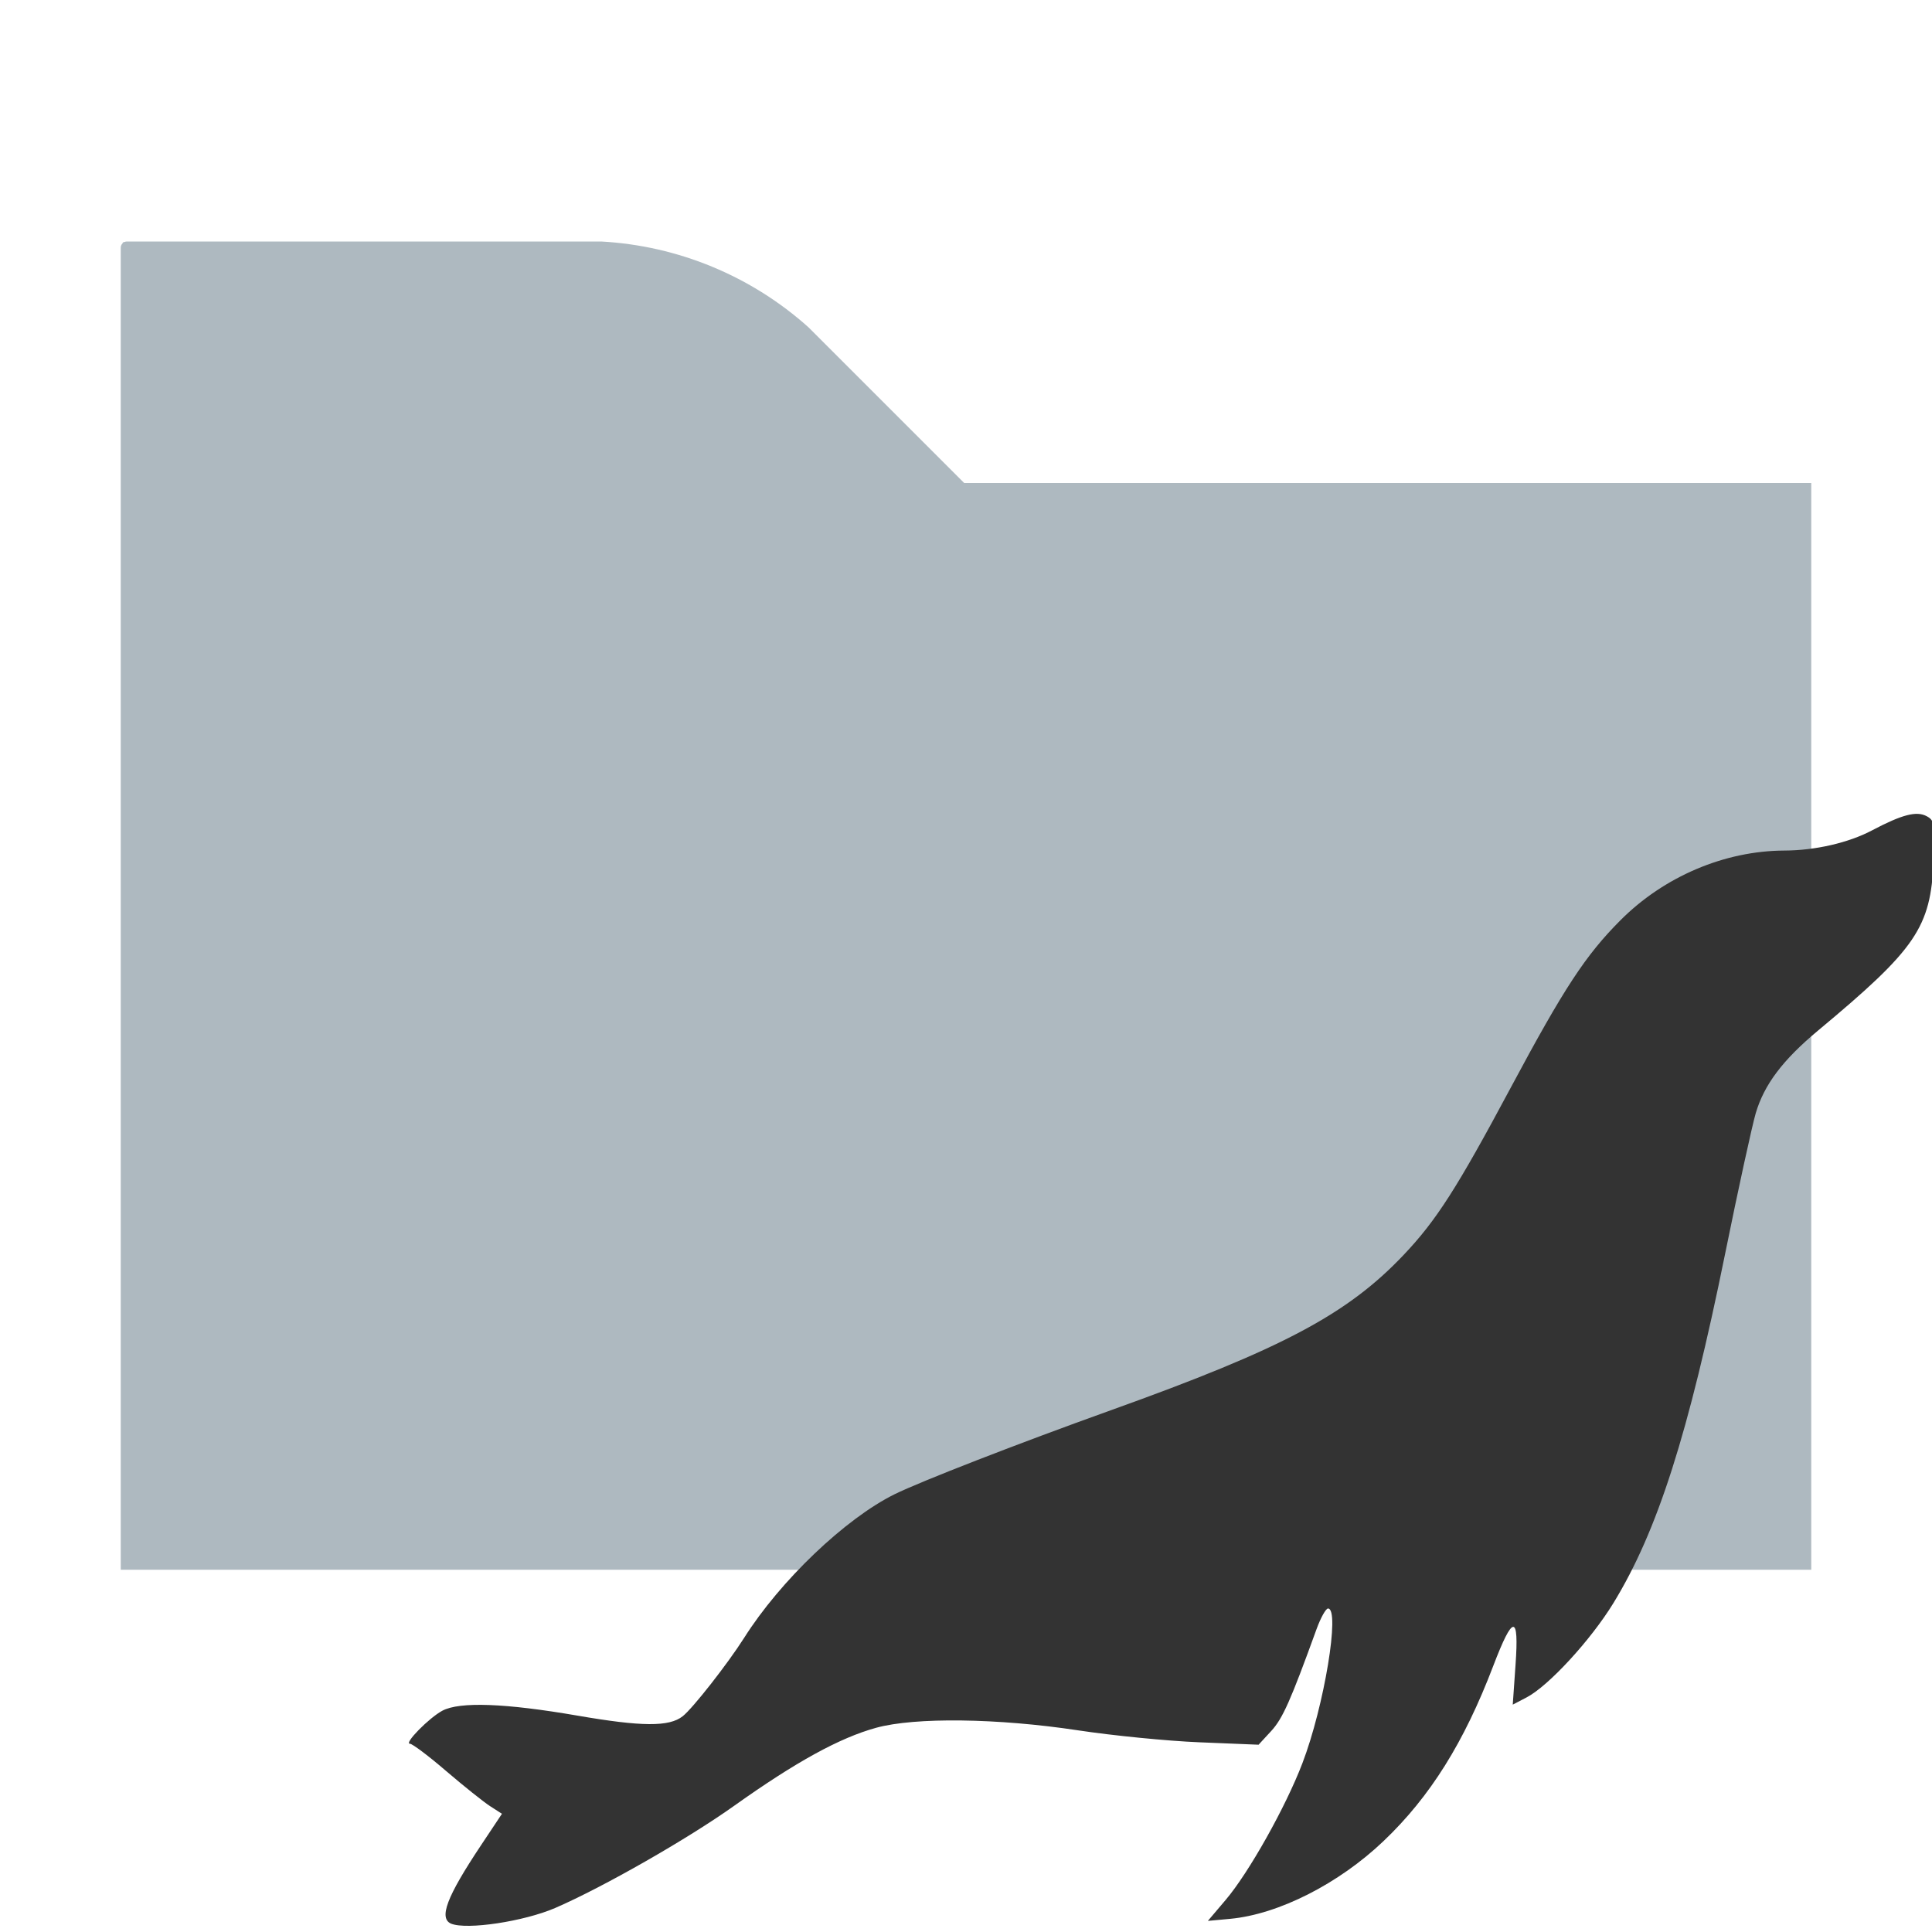
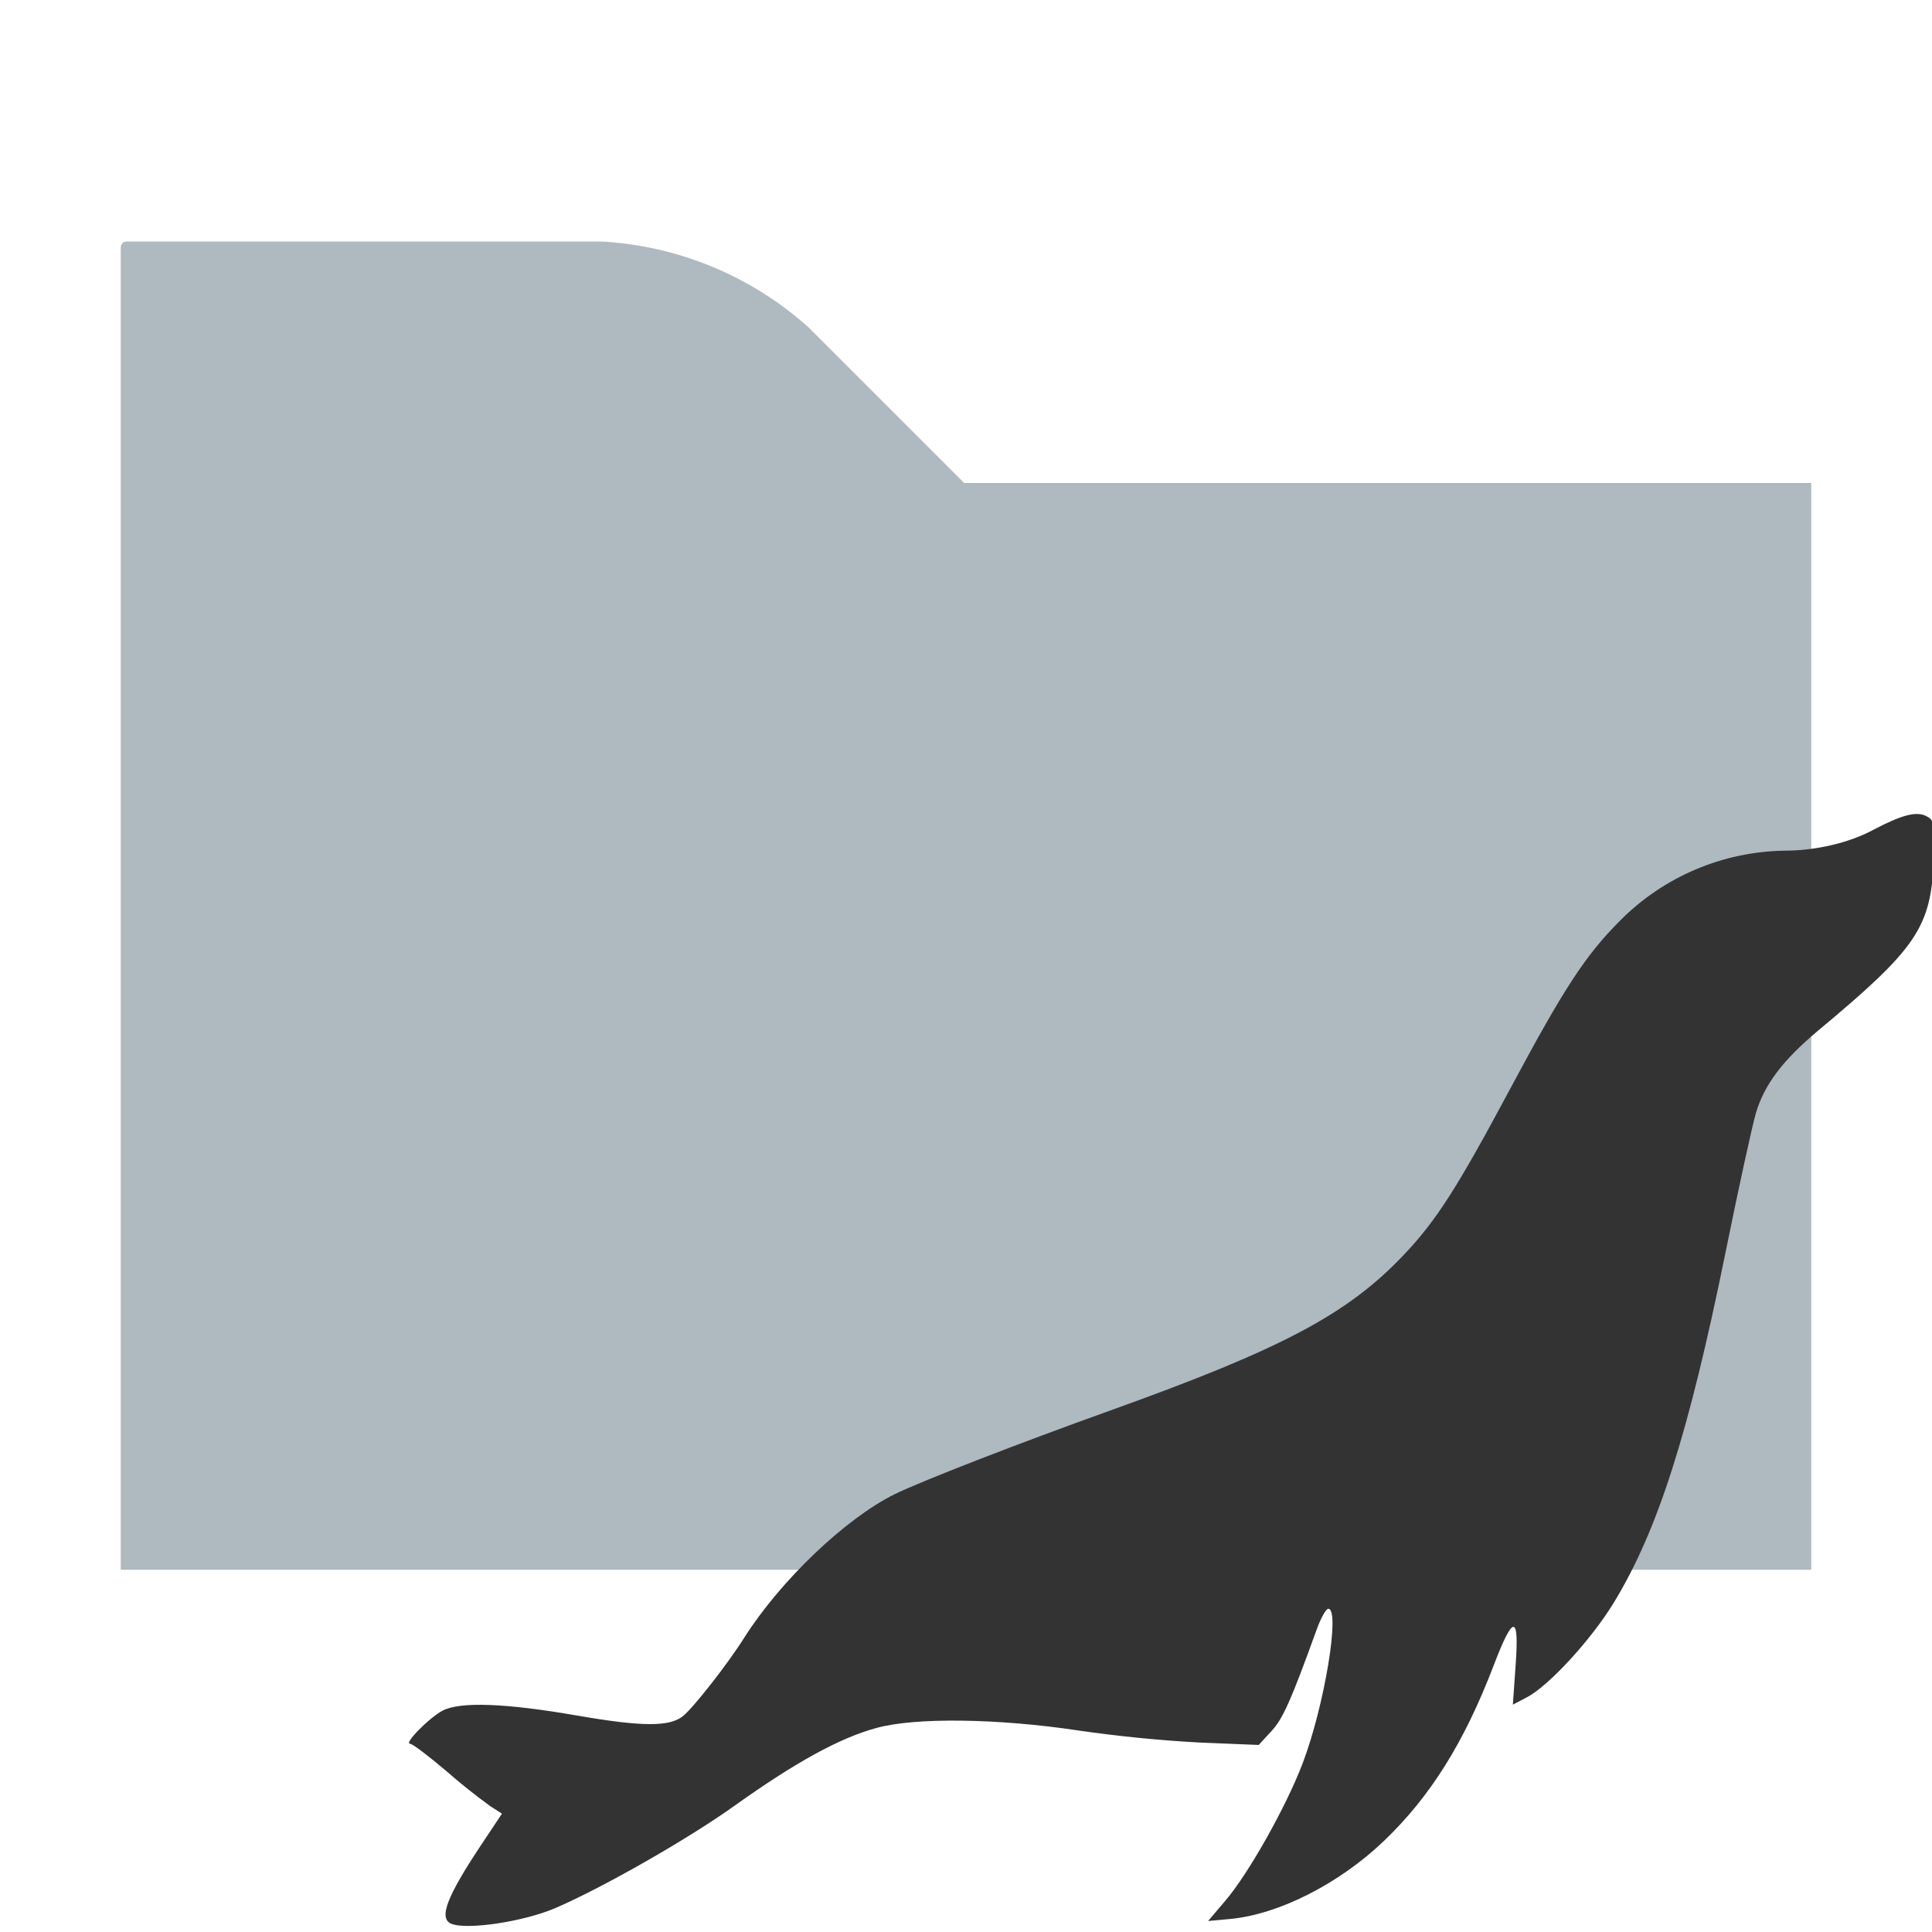
- <svg xmlns="http://www.w3.org/2000/svg" width="16" height="16" viewBox="0 0 16 16" version="1.1" id="svg4">
-   <defs id="defs8" />
-   <path fill="#9AA7B0" fill-opacity=".8" fill-rule="evenodd" d="M1,13 L15,13 L15,4 L7.985,4 L6.696,2.711 C6.222,2.286 5.616,2.035 4.979,2 L1.051,2 C1.023,2 1,2.023 1,2.051 L1,13 Z" id="path2" />
-   <path style="fill:#aeb9c0;fill-opacity:1;stroke-width:0.068" d="M 1.017,7.498 V 2.007 h 1.997 c 1.221,0 2.136,0.03 2.356,0.076 0.643,0.137 1.055,0.405 1.85,1.207 L 7.964,4.041 H 11.473 14.983 V 8.515 12.99 H 8 1.017 Z" id="path23" />
-   <path style="fill:#333333;fill-opacity:1;stroke-width:0.036" d="m 3.738,15.932 c -0.107,-0.044 -0.04,-0.222 0.246,-0.651 l 0.173,-0.26 -0.098,-0.063 c -0.054,-0.035 -0.217,-0.165 -0.363,-0.29 -0.145,-0.125 -0.281,-0.227 -0.301,-0.227 -0.053,0 0.158,-0.215 0.269,-0.274 0.144,-0.076 0.52,-0.062 1.118,0.041 0.533,0.092 0.76,0.094 0.872,0.005 0.083,-0.065 0.372,-0.434 0.508,-0.648 0.3,-0.475 0.838,-0.988 1.246,-1.19 0.215,-0.106 1.017,-0.418 1.789,-0.695 1.423,-0.51 1.962,-0.796 2.428,-1.288 0.27,-0.285 0.44,-0.55 0.885,-1.382 0.444,-0.83 0.621,-1.099 0.91,-1.389 0.361,-0.362 0.862,-0.575 1.357,-0.577 0.256,-9.75e-4 0.531,-0.064 0.726,-0.167 0.25,-0.132 0.37,-0.163 0.454,-0.117 0.065,0.035 0.07,0.068 0.056,0.371 -0.024,0.551 -0.143,0.726 -0.956,1.403 -0.293,0.244 -0.447,0.448 -0.517,0.686 -0.03,0.103 -0.144,0.624 -0.252,1.157 -0.305,1.501 -0.562,2.304 -0.927,2.9 -0.187,0.305 -0.536,0.685 -0.718,0.78 l -0.115,0.06 0.023,-0.33 c 0.03,-0.421 -0.021,-0.419 -0.184,0.008 -0.242,0.635 -0.523,1.084 -0.908,1.451 -0.371,0.354 -0.871,0.608 -1.272,0.645 l -0.184,0.017 0.146,-0.172 c 0.192,-0.225 0.499,-0.772 0.637,-1.134 0.181,-0.473 0.314,-1.281 0.212,-1.281 -0.018,0 -0.061,0.077 -0.095,0.171 -0.215,0.593 -0.28,0.739 -0.374,0.842 l -0.106,0.115 -0.489,-0.02 c -0.269,-0.011 -0.721,-0.056 -1.005,-0.099 -0.666,-0.101 -1.352,-0.11 -1.674,-0.021 -0.302,0.083 -0.665,0.283 -1.171,0.643 -0.387,0.276 -1.089,0.677 -1.486,0.849 -0.26,0.112 -0.731,0.183 -0.862,0.13 z" id="path20" />
+ <svg xmlns="http://www.w3.org/2000/svg" width="16" height="16" viewBox="0 0 16 16">
+   <path fill="#9AA7B0" fill-opacity=".8" fill-rule="evenodd" d="M1 13h14V4H7.985L6.696 2.711A2.8 2.8 0 004.98 2H1.05a.051.051 0 00-.05.051V13z" />
+   <path d="M1.017 7.498V2.007h1.997c1.22 0 2.136.03 2.356.076.642.137 1.054.405 1.85 1.207l.744.75h7.02v8.95H1.016z" fill="#aeb9c0" stroke-width=".068" />
+   <path d="M3.738 15.932c-.107-.044-.04-.222.246-.652l.173-.26-.098-.063a5.156 5.156 0 01-.363-.29c-.146-.124-.28-.226-.3-.226-.054 0 .157-.215.269-.274.144-.076.52-.063 1.117.041.533.092.76.094.873.005.083-.065.372-.433.507-.648.3-.474.838-.988 1.246-1.19.215-.106 1.017-.418 1.79-.695 1.422-.51 1.961-.796 2.427-1.287.27-.285.44-.55.885-1.382.444-.83.62-1.1.91-1.39a1.96 1.96 0 011.357-.576c.256 0 .531-.064.726-.167.25-.132.37-.163.454-.117.065.035.07.068.057.37-.024.551-.143.726-.956 1.403-.293.245-.447.448-.517.686-.03.103-.144.624-.252 1.157-.305 1.5-.562 2.304-.927 2.9-.187.305-.536.685-.718.78l-.115.06.023-.33c.03-.421-.02-.419-.183.008-.243.635-.524 1.084-.908 1.451-.371.355-.871.608-1.272.646l-.184.017.146-.172c.191-.225.499-.772.637-1.134.18-.473.314-1.28.212-1.28-.018 0-.061.076-.095.17-.215.594-.28.74-.375.843l-.106.115-.488-.02a11.244 11.244 0 01-1.006-.1c-.666-.1-1.352-.11-1.674-.02-.302.082-.666.282-1.171.642-.387.277-1.09.678-1.486.849-.26.112-.73.183-.861.13z" fill="#333" stroke-width=".036" />
</svg>
